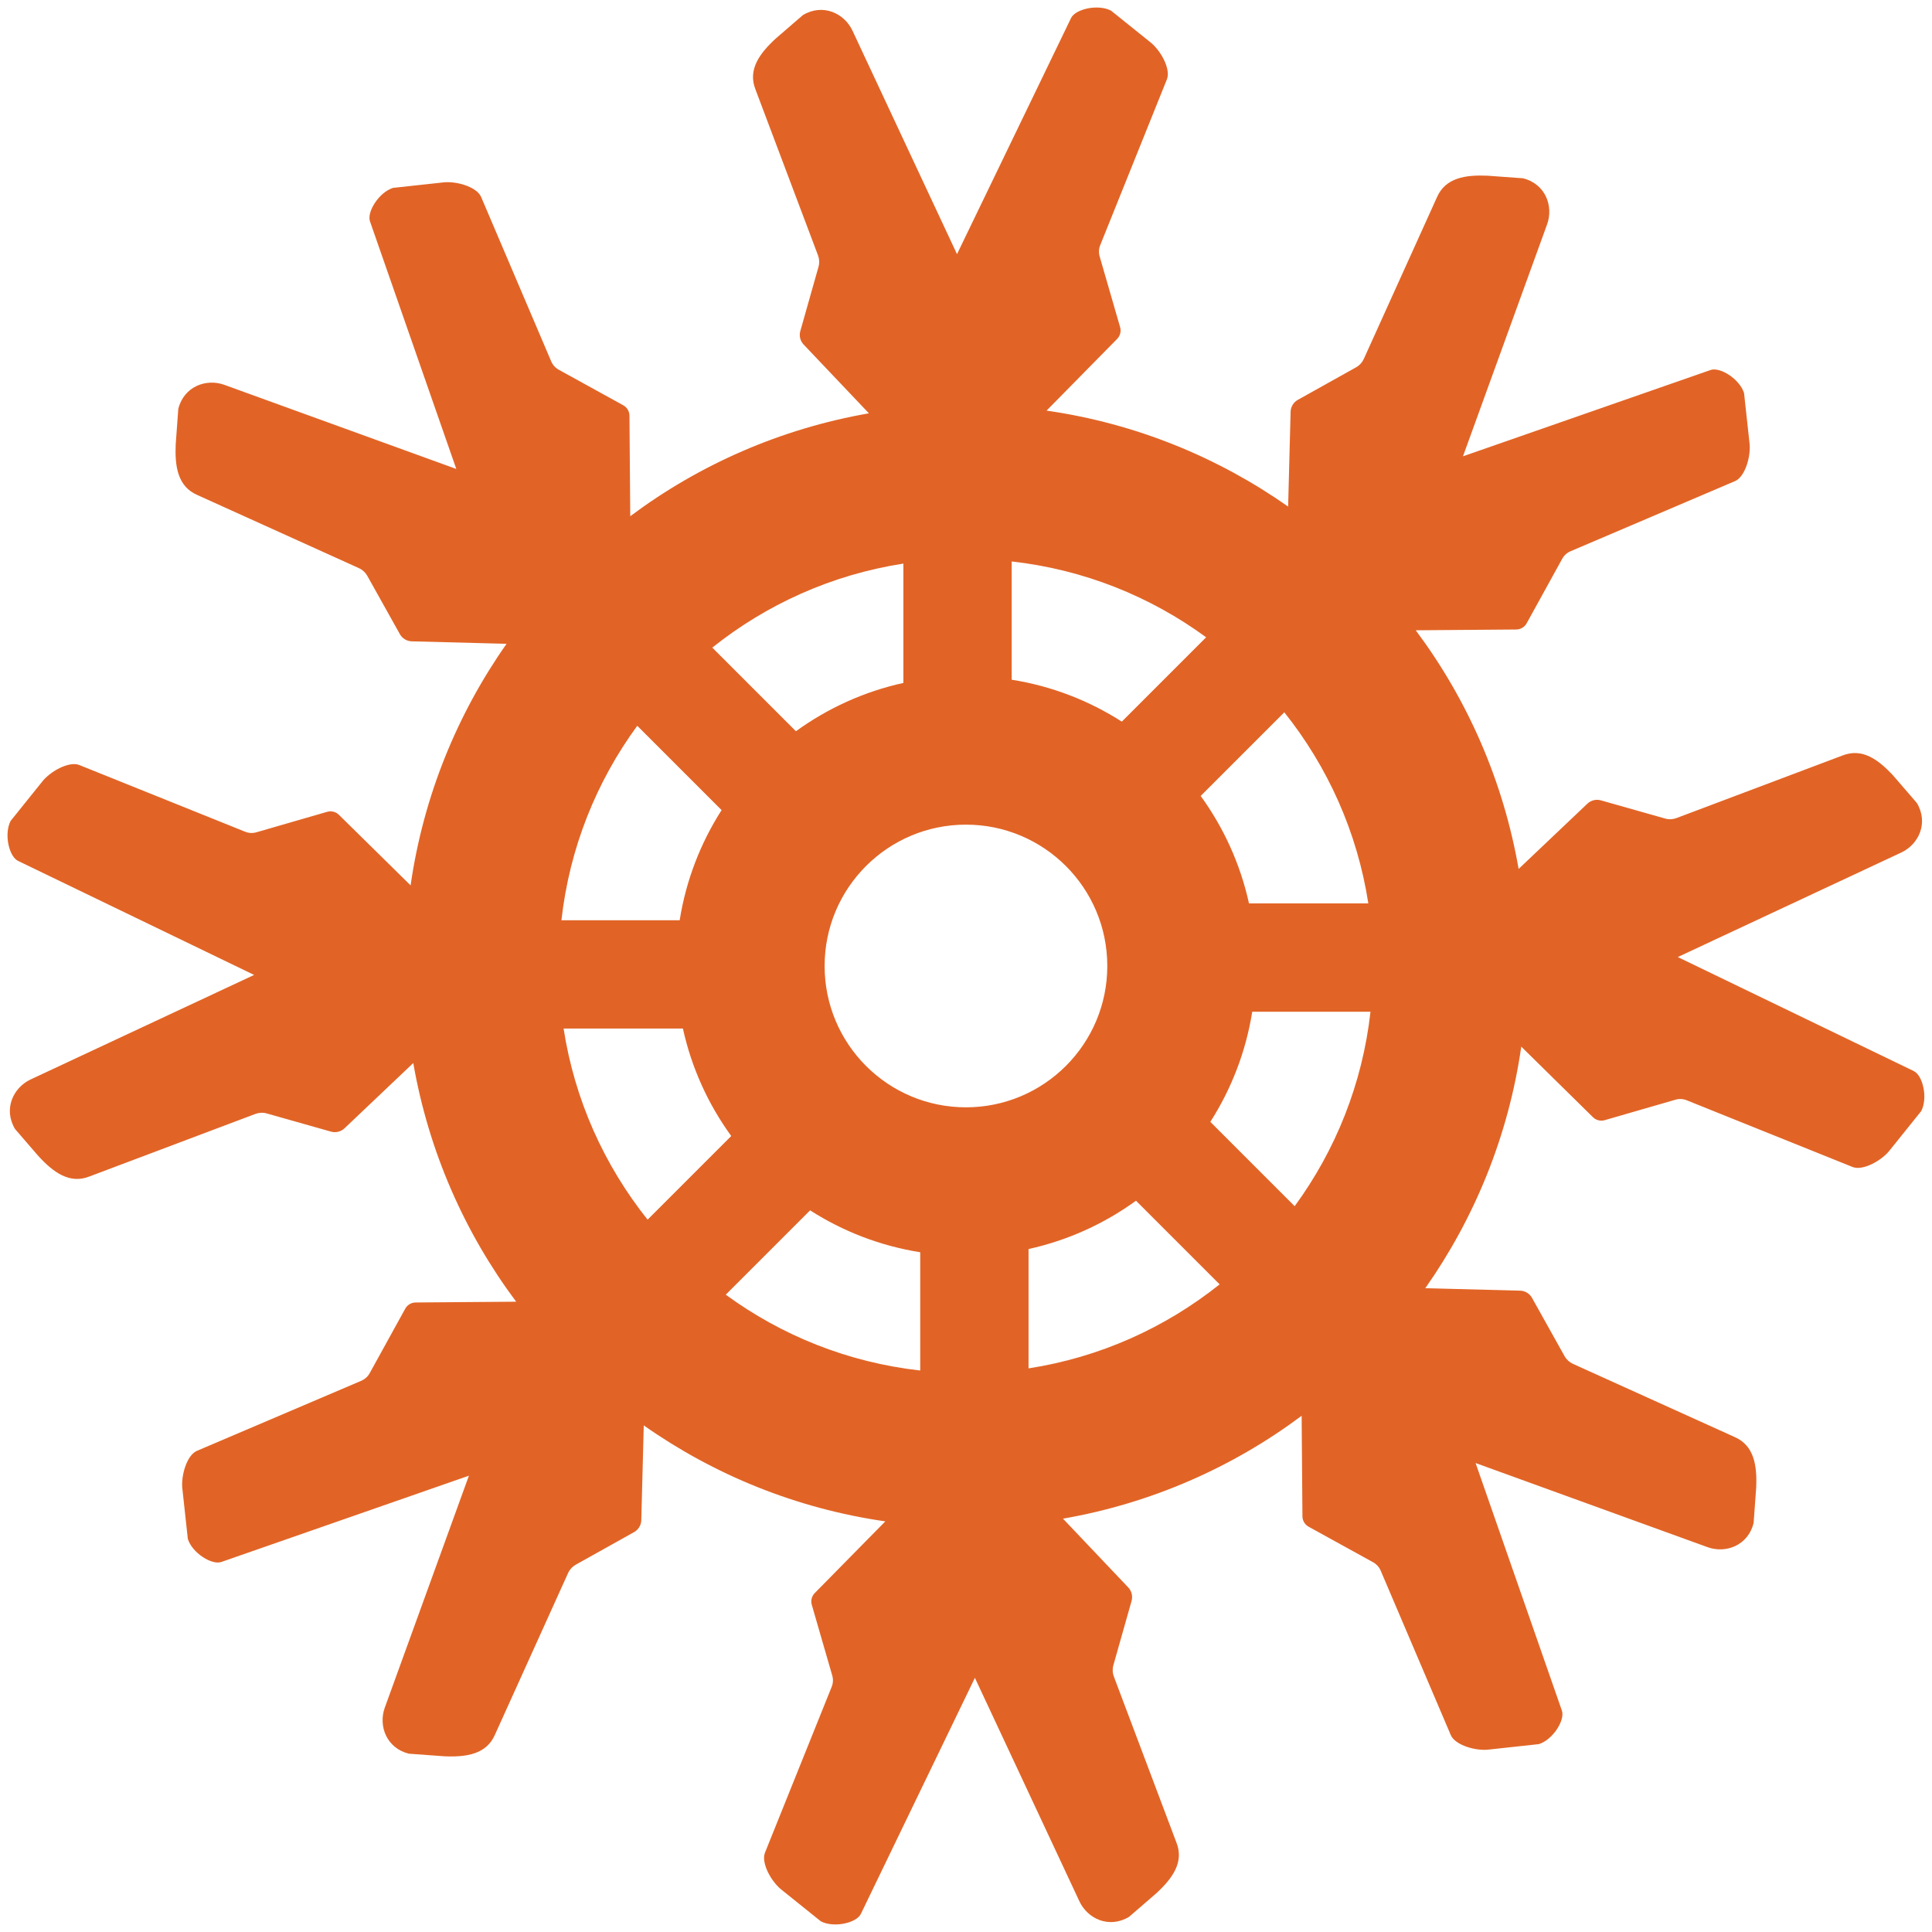
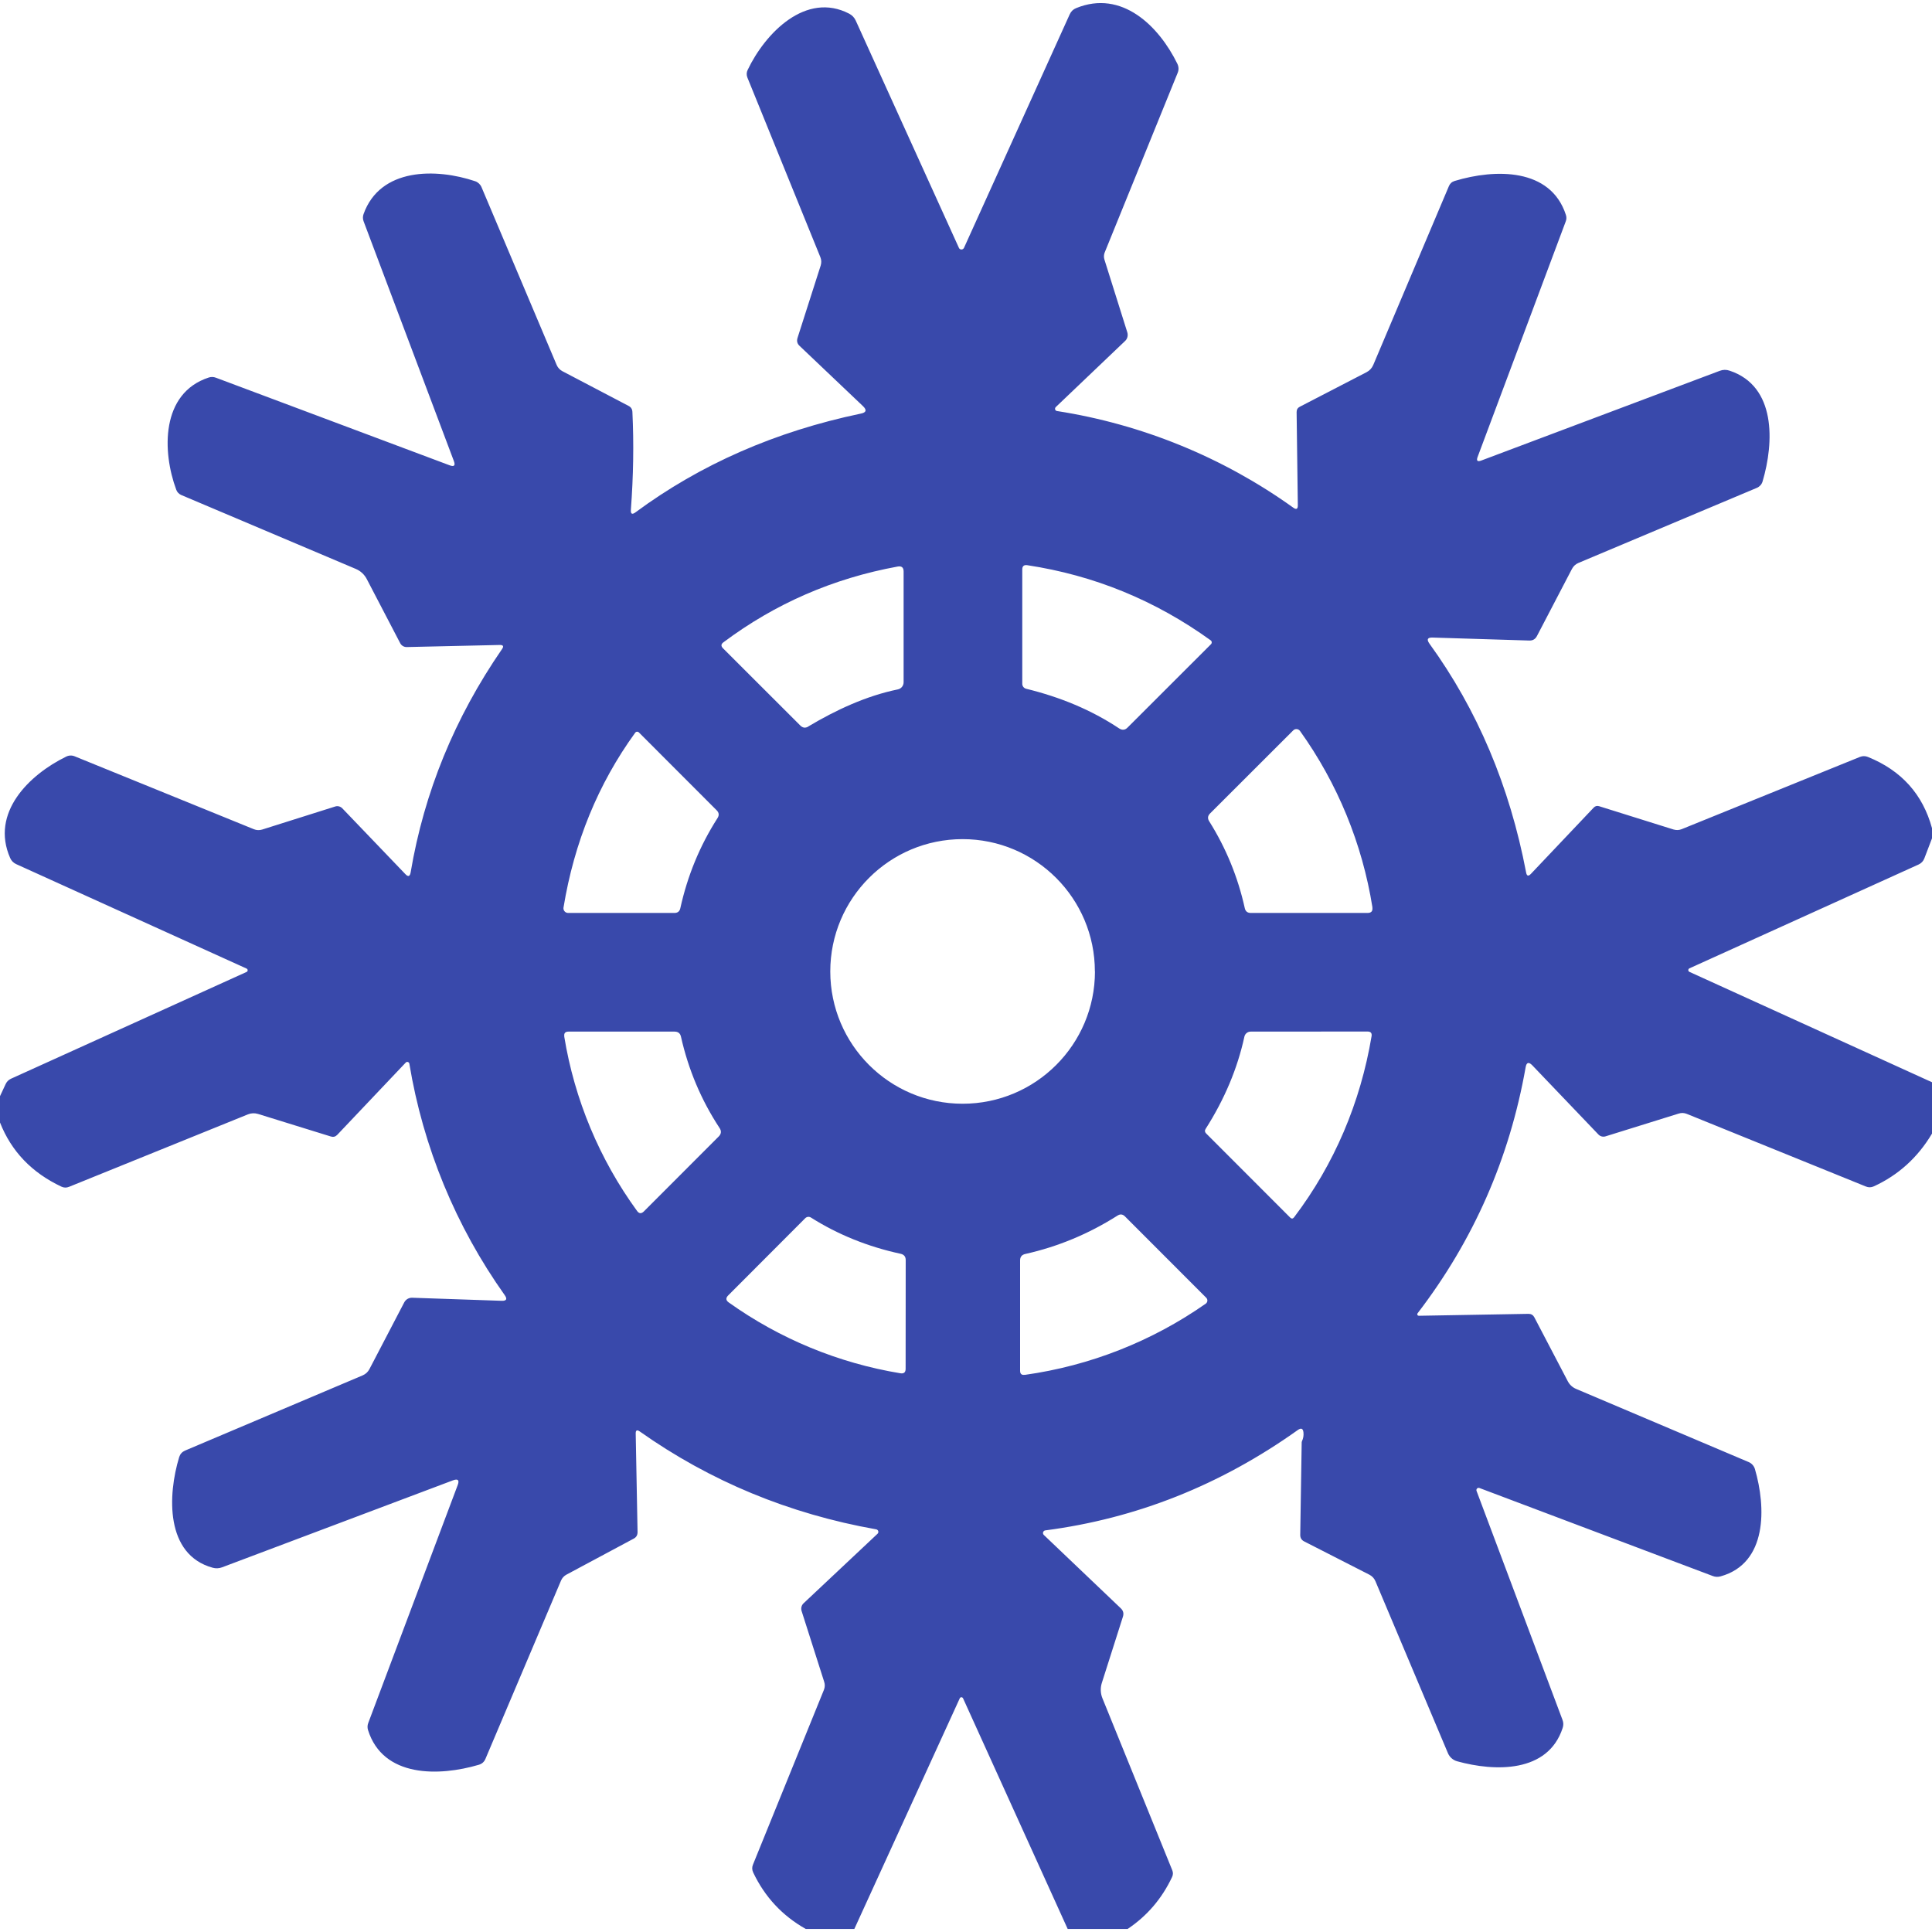
- <svg viewBox="0 0 128 128">
-   <path d="m126.79 70.959-15.632-7.552 14.809-6.926c1.149-0.539 1.823-1.96 1.028-3.284l-1.539-1.782c-0.993-1.086-2.072-1.878-3.382-1.363l-11.002 4.147c-0.24 0.09-0.504 0.102-0.751 0.032l-4.259-1.206c-0.316-0.089-0.655-0.005-0.893 0.22l-4.556 4.324c-1.021-5.853-3.4-11.24-6.817-15.811l6.66-0.052c0.287-0.003 0.55-0.159 0.689-0.411l2.357-4.276c0.123-0.223 0.317-0.398 0.55-0.497l10.898-4.647c0.669-0.285 1.081-1.676 0.953-2.578l-0.355-3.254c-0.29-0.935-1.602-1.757-2.229-1.526l-16.393 5.714 5.574-15.369c0.431-1.193-0.097-2.674-1.595-3.05l-2.348-0.171c-1.47-0.065-2.793 0.136-3.355 1.428l-4.847 10.712c-0.106 0.234-0.284 0.428-0.508 0.553l-3.865 2.159c-0.287 0.16-0.467 0.459-0.476 0.787l-0.164 6.282c-4.662-3.276-10.107-5.51-16.004-6.358l4.676-4.75c0.201-0.205 0.277-0.502 0.197-0.777l-1.357-4.691c-0.07-0.244-0.058-0.505 0.037-0.741l4.421-10.992c0.272-0.675-0.42-1.95-1.149-2.496l-2.551-2.05c-0.866-0.455-2.376-0.11-2.656 0.498l-7.552 15.633-6.926-14.809c-0.539-1.149-1.959-1.823-3.284-1.029l-1.782 1.539c-1.086 0.993-1.878 2.071-1.362 3.382l4.147 11.002c0.091 0.241 0.102 0.504 0.032 0.751l-1.206 4.26c-0.09 0.316-6e-3 0.655 0.22 0.893l4.324 4.556c-5.853 1.022-11.24 3.4-15.811 6.817l-0.053-6.66c-2e-3 -0.287-0.159-0.55-0.41-0.689l-4.276-2.357c-0.222-0.123-0.397-0.316-0.497-0.55l-4.646-10.899c-0.285-0.669-1.676-1.081-2.578-0.952l-3.254 0.354c-0.934 0.29-1.757 1.602-1.526 2.229l5.715 16.394-15.369-5.574c-1.194-0.432-2.674 0.097-3.05 1.595l-0.171 2.348c-0.065 1.47 0.136 2.793 1.428 3.355l10.712 4.847c0.234 0.106 0.428 0.284 0.553 0.508l2.159 3.865c0.16 0.286 0.459 0.467 0.787 0.476l6.281 0.164c-3.276 4.662-5.51 10.107-6.358 16.004l-4.75-4.676c-0.204-0.201-0.502-0.276-0.777-0.197l-4.691 1.357c-0.244 0.071-0.505 0.058-0.74-0.037l-10.992-4.421c-0.675-0.271-1.95 0.421-2.496 1.149l-2.051 2.552c-0.455 0.866-0.109 2.375 0.498 2.655l15.632 7.552-14.809 6.926c-1.149 0.539-1.823 1.96-1.029 3.284l1.539 1.782c0.993 1.086 2.072 1.878 3.382 1.363l11.002-4.147c0.24-0.09 0.503-0.102 0.751-0.032l4.259 1.206c0.316 0.089 0.655 5e-3 0.893-0.22l4.556-4.324c1.021 5.853 3.4 11.24 6.817 15.811l-6.66 0.052c-0.287 2e-3 -0.55 0.159-0.689 0.411l-2.357 4.276c-0.123 0.223-0.317 0.397-0.55 0.498l-10.898 4.646c-0.669 0.285-1.081 1.676-0.953 2.578l0.354 3.254c0.29 0.935 1.602 1.757 2.23 1.526l16.393-5.714-5.574 15.369c-0.431 1.193 0.097 2.674 1.595 3.05l2.348 0.171c1.47 0.066 2.793-0.136 3.355-1.428l4.847-10.712c0.106-0.234 0.284-0.428 0.508-0.553l3.865-2.159c0.286-0.16 0.467-0.459 0.476-0.787l0.164-6.282c4.662 3.276 10.107 5.51 16.004 6.358l-4.676 4.75c-0.201 0.205-0.276 0.502-0.196 0.777l1.357 4.691c0.07 0.244 0.057 0.505-0.038 0.741l-4.421 10.992c-0.271 0.675 0.421 1.95 1.15 2.496l2.551 2.05c0.866 0.455 2.375 0.11 2.656-0.498l7.551-15.633 6.926 14.809c0.539 1.149 1.959 1.823 3.284 1.029l1.781-1.539c1.086-0.993 1.879-2.072 1.363-3.382l-4.147-11.002c-0.091-0.241-0.102-0.504-0.032-0.751l1.206-4.26c0.089-0.316 0.005-0.655-0.22-0.893l-4.324-4.556c5.853-1.021 11.24-3.4 15.811-6.817l0.053 6.661c2e-3 0.287 0.159 0.55 0.41 0.689l4.276 2.357c0.222 0.123 0.397 0.316 0.497 0.55l4.646 10.899c0.285 0.669 1.676 1.081 2.578 0.952l3.254-0.354c0.935-0.29 1.757-1.602 1.526-2.229l-5.715-16.394 15.369 5.574c1.194 0.432 2.674-0.097 3.05-1.595l0.171-2.348c0.066-1.47-0.137-2.793-1.428-3.355l-10.712-4.847c-0.234-0.106-0.428-0.284-0.554-0.508l-2.159-3.865c-0.16-0.286-0.459-0.467-0.787-0.476l-6.282-0.164c3.276-4.662 5.51-10.107 6.358-16.004l4.75 4.676c0.204 0.201 0.502 0.276 0.777 0.197l4.691-1.357c0.244-0.071 0.505-0.058 0.74 0.037l10.992 4.421c0.675 0.271 1.95-0.421 2.496-1.149l2.05-2.552c0.456-0.866 0.11-2.375-0.498-2.655zm-36.136-11.106h-7.905c-0.575-2.613-1.681-5.025-3.201-7.12l5.541-5.541c2.863 3.588 4.834 7.918 5.566 12.66zm-16.331-12.044c-2.173-1.39-4.643-2.356-7.296-2.776v-7.835c4.785 0.535 9.19 2.32 12.883 5.024zm-0.962 16.19c0 5.171-4.192 9.364-9.364 9.364-5.171 0-9.364-4.192-9.364-9.364s4.192-9.364 9.364-9.364c5.172 0 9.364 4.192 9.364 9.364zm-13.51-26.658v7.905c-2.613 0.575-5.025 1.682-7.119 3.201l-5.541-5.541c3.588-2.863 7.918-4.834 12.66-5.566zm-12.044 16.331c-1.389 2.174-2.356 4.643-2.776 7.296h-7.835c0.535-4.785 2.321-9.19 5.024-12.883zm-10.467 14.473h7.905c0.575 2.613 1.681 5.025 3.201 7.119l-5.541 5.541c-2.862-3.588-4.833-7.918-5.565-12.66zm16.331 12.044c2.174 1.39 4.643 2.355 7.296 2.776v7.835c-4.784-0.535-9.19-2.32-12.883-5.024zm14.473 10.468v-7.905c2.612-0.575 5.025-1.682 7.119-3.201l5.541 5.541c-3.588 2.863-7.918 4.834-12.66 5.566zm12.044-16.331c1.389-2.174 2.355-4.643 2.776-7.296h7.835c-0.535 4.785-2.321 9.19-5.024 12.883z" fill="#e16426" />
+ <svg xmlns="http://www.w3.org/2000/svg" role="img" fill="#3949AB" viewBox="0 0 24 24">
+   <path d="M24 10.288v.126l-.095.249q-.02.052-.071.076l-2.847 1.29a.024.024 0 0 0 0 .044L24 13.444v.638q-.264.444-.722.655-.05.023-.1.002l-2.224-.902q-.05-.02-.1-.004l-.909.283a.086.087 59.4 0 1-.089-.023l-.822-.86q-.066-.067-.082.025-.3 1.698-1.343 3.057a.019.019 0 0 0 .015.03l1.364-.024q.049 0 .072.043l.416.795a.204.207 88 0 0 .104.095l2.142.908a.137.137 0 0 1 .078.086c.139.475.157 1.172-.426 1.334q-.05.014-.097-.004l-2.9-1.094a.028.028 0 0 0-.035.036l1.068 2.845q.019.05.002.1c-.183.563-.846.543-1.312.414a.176.175 86.1 0 1-.113-.1l-.901-2.137q-.023-.053-.074-.08l-.813-.415q-.047-.025-.047-.079l.018-1.148a.04.04 0 0 1 .004-.018q.024-.052.018-.107-.007-.075-.07-.031-1.44 1.026-3.137 1.247a.033.033 0 0 0-.019.056l.957.912q.045.043.027.102l-.263.826a.28.28 0 0 0 .008.19l.867 2.135q.018.043-.002.085-.19.403-.552.645h-.745l-1.3-2.866a.023.022 44.7 0 0-.04 0l-1.31 2.866h-.604q-.436-.246-.652-.7-.024-.05-.003-.1l.881-2.17q.02-.05.003-.101l-.28-.878a.093.093 0 0 1 .026-.098l.916-.861a.032.032 0 0 0-.016-.056q-1.623-.288-2.937-1.216-.051-.036-.05.026l.023 1.225q0 .055-.047.08l-.837.448a.15.149 87.5 0 0-.067.074l-.938 2.213q-.024.058-.084.075c-.488.144-1.19.164-1.376-.434q-.012-.043.003-.084l1.111-2.955q.037-.096-.06-.06l-2.867 1.08q-.057.021-.116.005c-.59-.162-.56-.902-.416-1.375q.018-.056.072-.08l2.208-.935q.055-.024.083-.077l.433-.83a.107.108 14.6 0 1 .098-.057l1.111.038q.091.003.039-.07a6.912 6.912 0 0 1-1.185-2.876.026.026 0 0 0-.044-.014l-.853.9q-.033.033-.078.019l-.904-.28a.19.184 41.8 0 0-.126.005l-2.222.9q-.048.02-.095-.002-.552-.26-.763-.797v-.327l.07-.15a.133.133 0 0 1 .065-.066l2.928-1.327a.023.023 0 0 0 0-.042L.2 10.734q-.051-.024-.074-.076c-.246-.56.232-1.032.696-1.259a.125.127 43.2 0 1 .105-.004l2.227.906q.05.02.103.004l.909-.287a.087.085 58.8 0 1 .086.023l.783.817q.052.056.066-.02.252-1.493 1.136-2.776.035-.05-.027-.05l-1.158.026a.09.089 75.4 0 1-.08-.047l-.416-.798a.273.272 87.6 0 0-.137-.126l-2.168-.918a.116.112 2.4 0 1-.061-.064c-.177-.475-.193-1.2.402-1.395q.045-.015.09.002L5.585 5.78q.085.032.053-.053L4.516 2.747a.13.13 0 0 1 0-.087c.206-.578.901-.573 1.389-.408a.133.132 88.3 0 1 .077.074l.934 2.21a.158.158 0 0 0 .07.075l.82.43q.049.024.05.079.028.584-.019 1.212-.006.08.058.032 1.21-.894 2.798-1.226.103-.02.027-.093l-.787-.748q-.044-.04-.026-.099l.288-.9q.016-.053-.004-.103L9.285.965q-.02-.05.003-.097c.22-.461.725-.976 1.261-.698q.055.029.081.085l1.282 2.824a.034.035 45.2 0 0 .063 0l1.313-2.9q.025-.056.08-.078c.568-.233 1.028.223 1.257.69q.028.058.004.115l-.906 2.23a.133.13 47.8 0 0-.003.09l.284.903a.106.103 60 0 1-.028.107l-.86.82a.028.029 28.1 0 0 .015.05 6.85 6.85 0 0 1 2.934 1.2q.058.042.057-.03l-.015-1.157q0-.047.041-.067l.827-.428q.058-.03.084-.09l.939-2.22q.02-.05.072-.066c.505-.153 1.192-.163 1.382.421q.014.042-.002.082l-1.094 2.924q-.028.073.045.046l2.961-1.114q.062-.024.125-.002c.577.192.553.888.408 1.377a.123.124 86.7 0 1-.07.078l-2.217.933q-.054.023-.081.075l-.434.832q-.03.059-.095.057l-1.202-.037q-.094-.003-.04.074.895 1.235 1.202 2.844.012.068.06.017l.779-.822q.028-.03.068-.018l.923.289q.053.016.103-.004l2.213-.897q.05-.02.1 0 .624.253.796.885zM10.04 9.025c.344-.205.719-.38 1.113-.461a.09.09 0 0 0 .072-.088V7.099q0-.075-.075-.061-1.2.22-2.162.94-.048.034-.006.076l.96.959q.045.045.1.012zm2.707-.469c.425.104.81.263 1.156.493q.058.037.105-.012l1.035-1.034a.032.032 0 0 0-.004-.049q-1.032-.744-2.278-.933-.062-.009-.062.053v1.42a.064.063 7.7 0 0 .048.062zm4.302 2.716a5.158 5.158 0 0 0-.9-2.192.055.055 0 0 0-.084-.007l-1.034 1.033q-.043.044-.01.096.314.5.442 1.079.013.06.075.06h1.45q.07 0 .06-.069zm-8.598.011c.089-.402.24-.773.462-1.12q.034-.053-.01-.097l-.966-.967a.03.03 0 0 0-.047.004q-.69.953-.89 2.171a.058.058 0 0 0 .058.067h1.32q.06 0 .073-.058zm5.15.785a1.644 1.644 0 0 0-1.643-1.644 1.644 1.644 0 0 0-1.644 1.644 1.644 1.644 0 0 0 1.644 1.643 1.644 1.644 0 0 0 1.644-1.643zm-6.592.807a5.07 5.07 0 0 0 .905 2.168q.037.051.083.007l.932-.933q.047-.048.01-.104-.342-.52-.48-1.136-.014-.062-.08-.062H7.062q-.061 0-.052.06zm9.067 2.246c.5-.66.824-1.425.962-2.248q.01-.059-.05-.059l-1.452.001a.08.08 0 0 0-.078.064q-.129.592-.481 1.144-.02.03.005.056l1.045 1.046q.026.026.049-.004zm-3.344 1.958a5.167 5.167 0 0 0 2.247-.885.048.048 0 0 0 .006-.072l-1.011-1.012q-.042-.041-.091-.01-.537.341-1.145.477-.066.014-.066.08v1.371q0 .06.06.05zm-3.68-.9a5.1 5.1 0 0 0 2.131.88q.067.012.067-.055l.001-1.351q0-.064-.063-.078-.61-.132-1.114-.45a.057.057 0 0 0-.07.007l-.958.96q-.048.048.006.087z" />
</svg>
